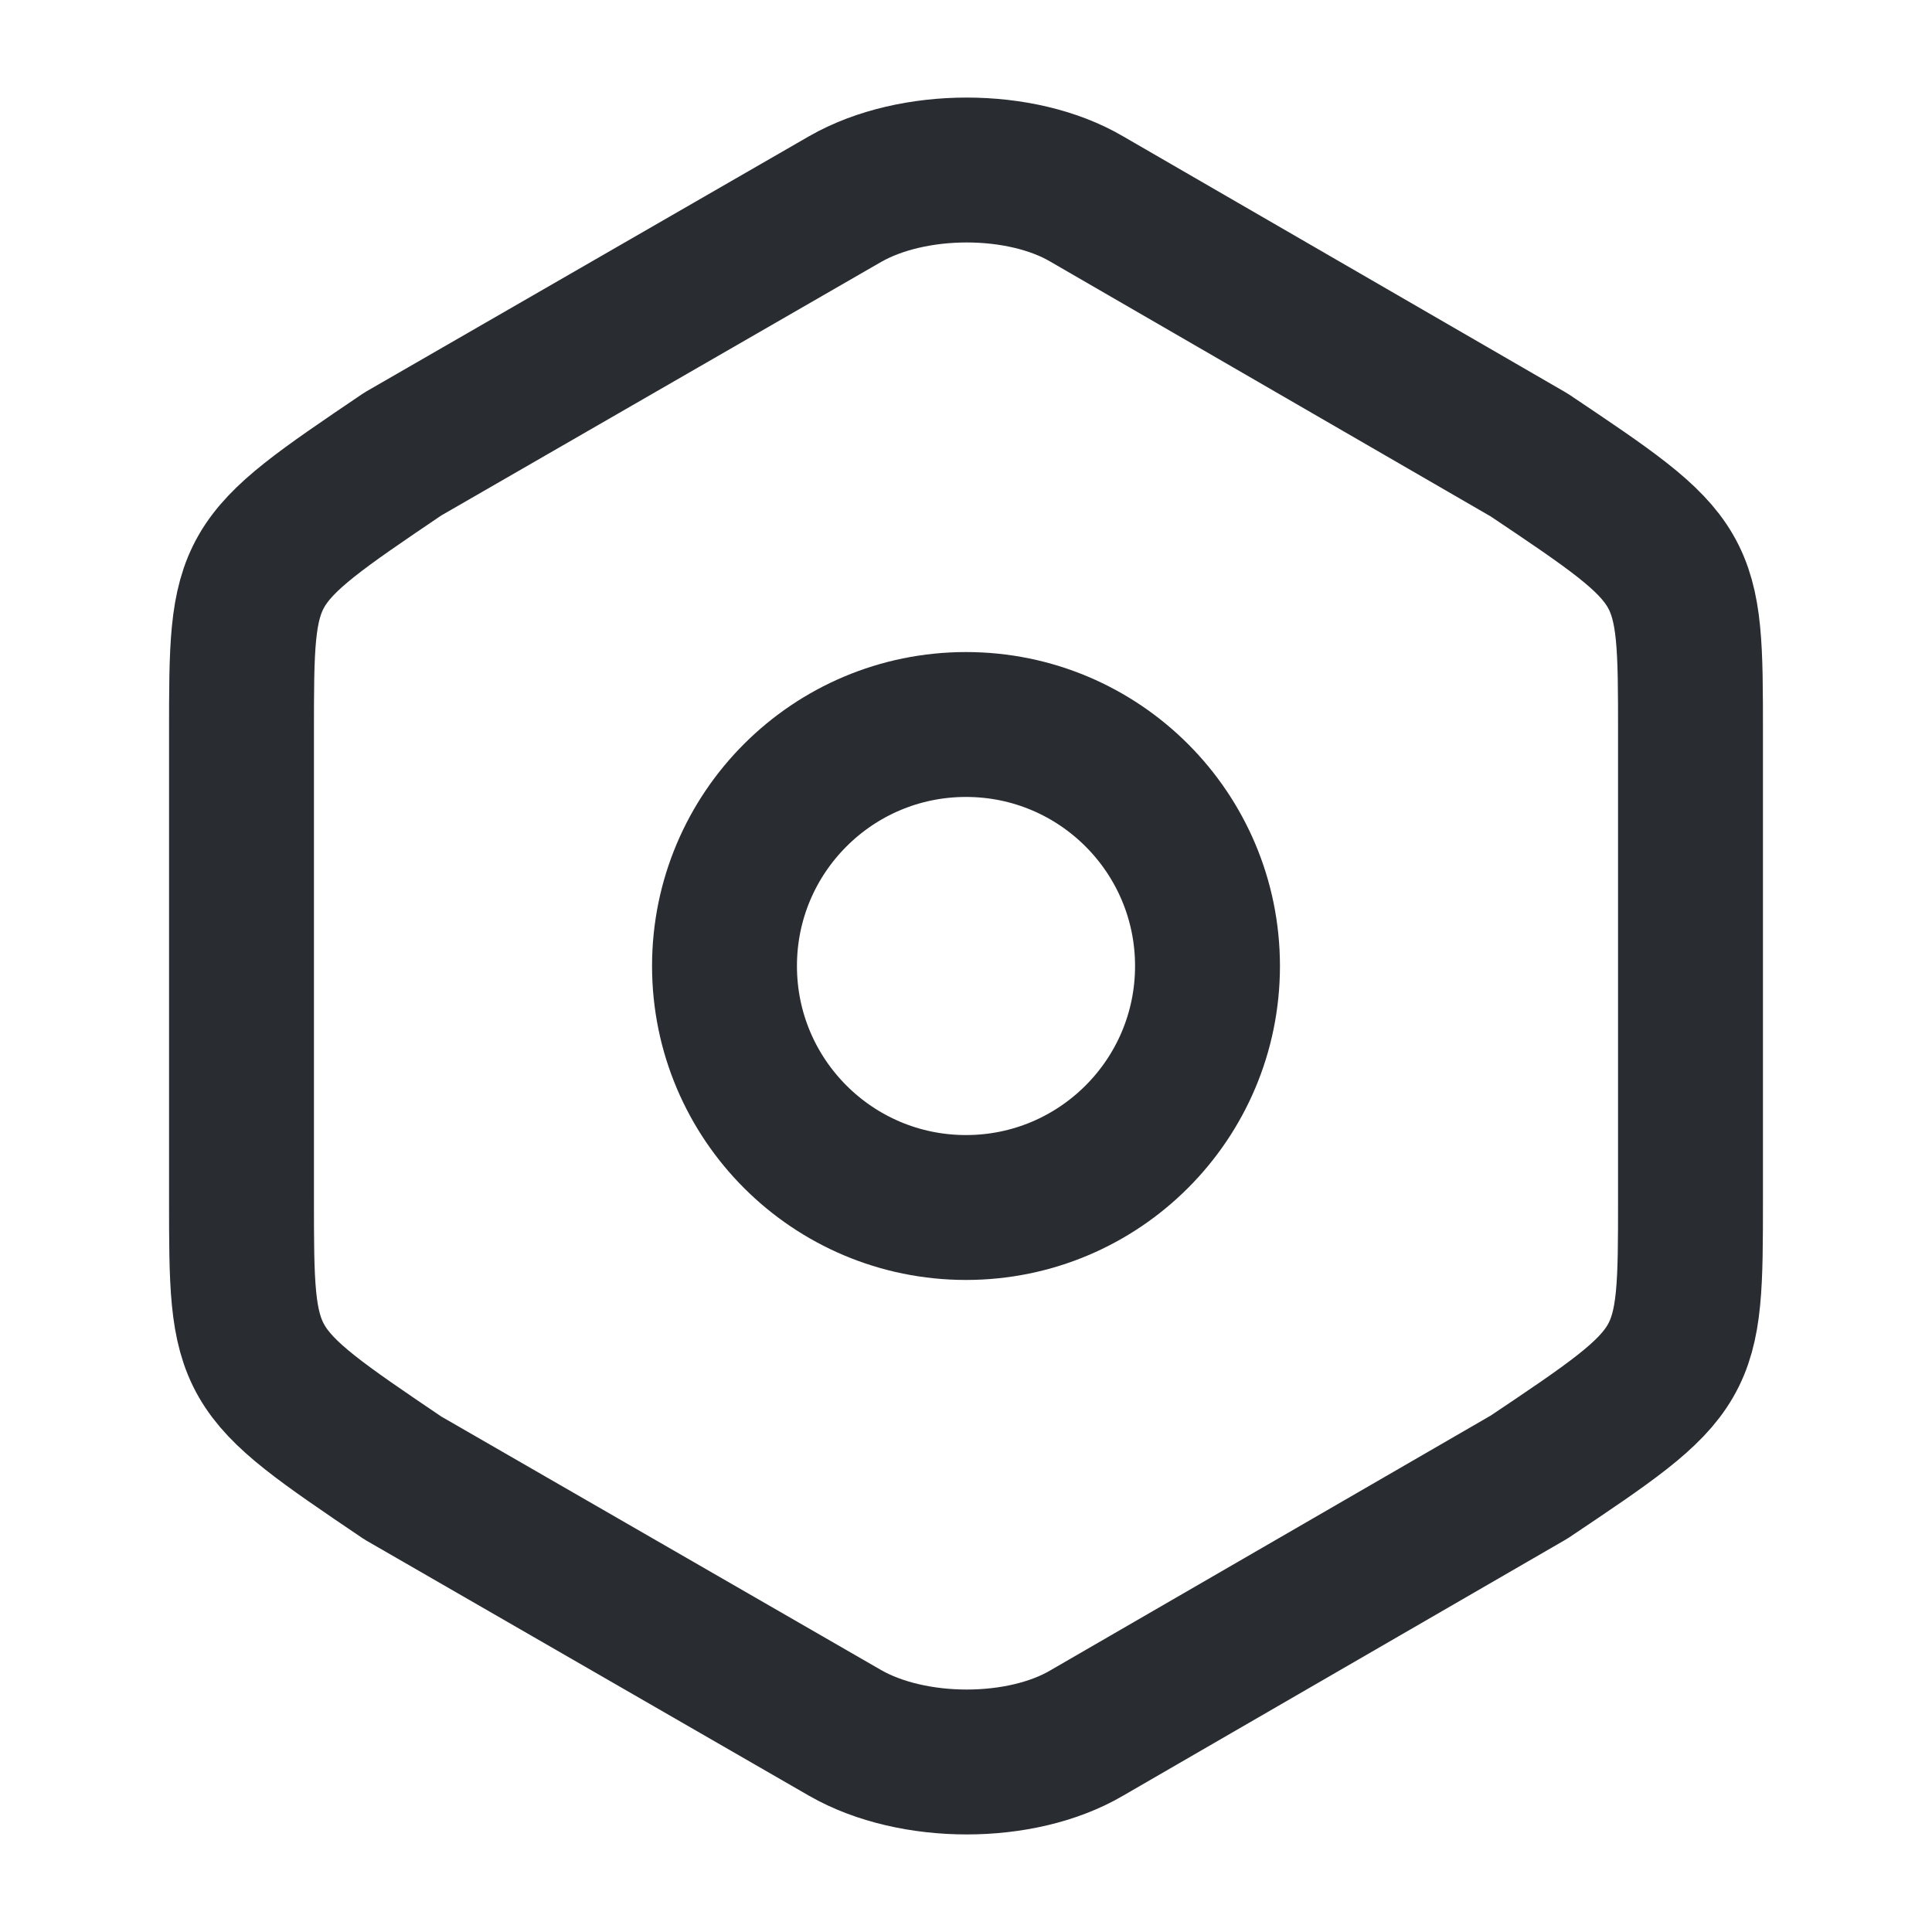
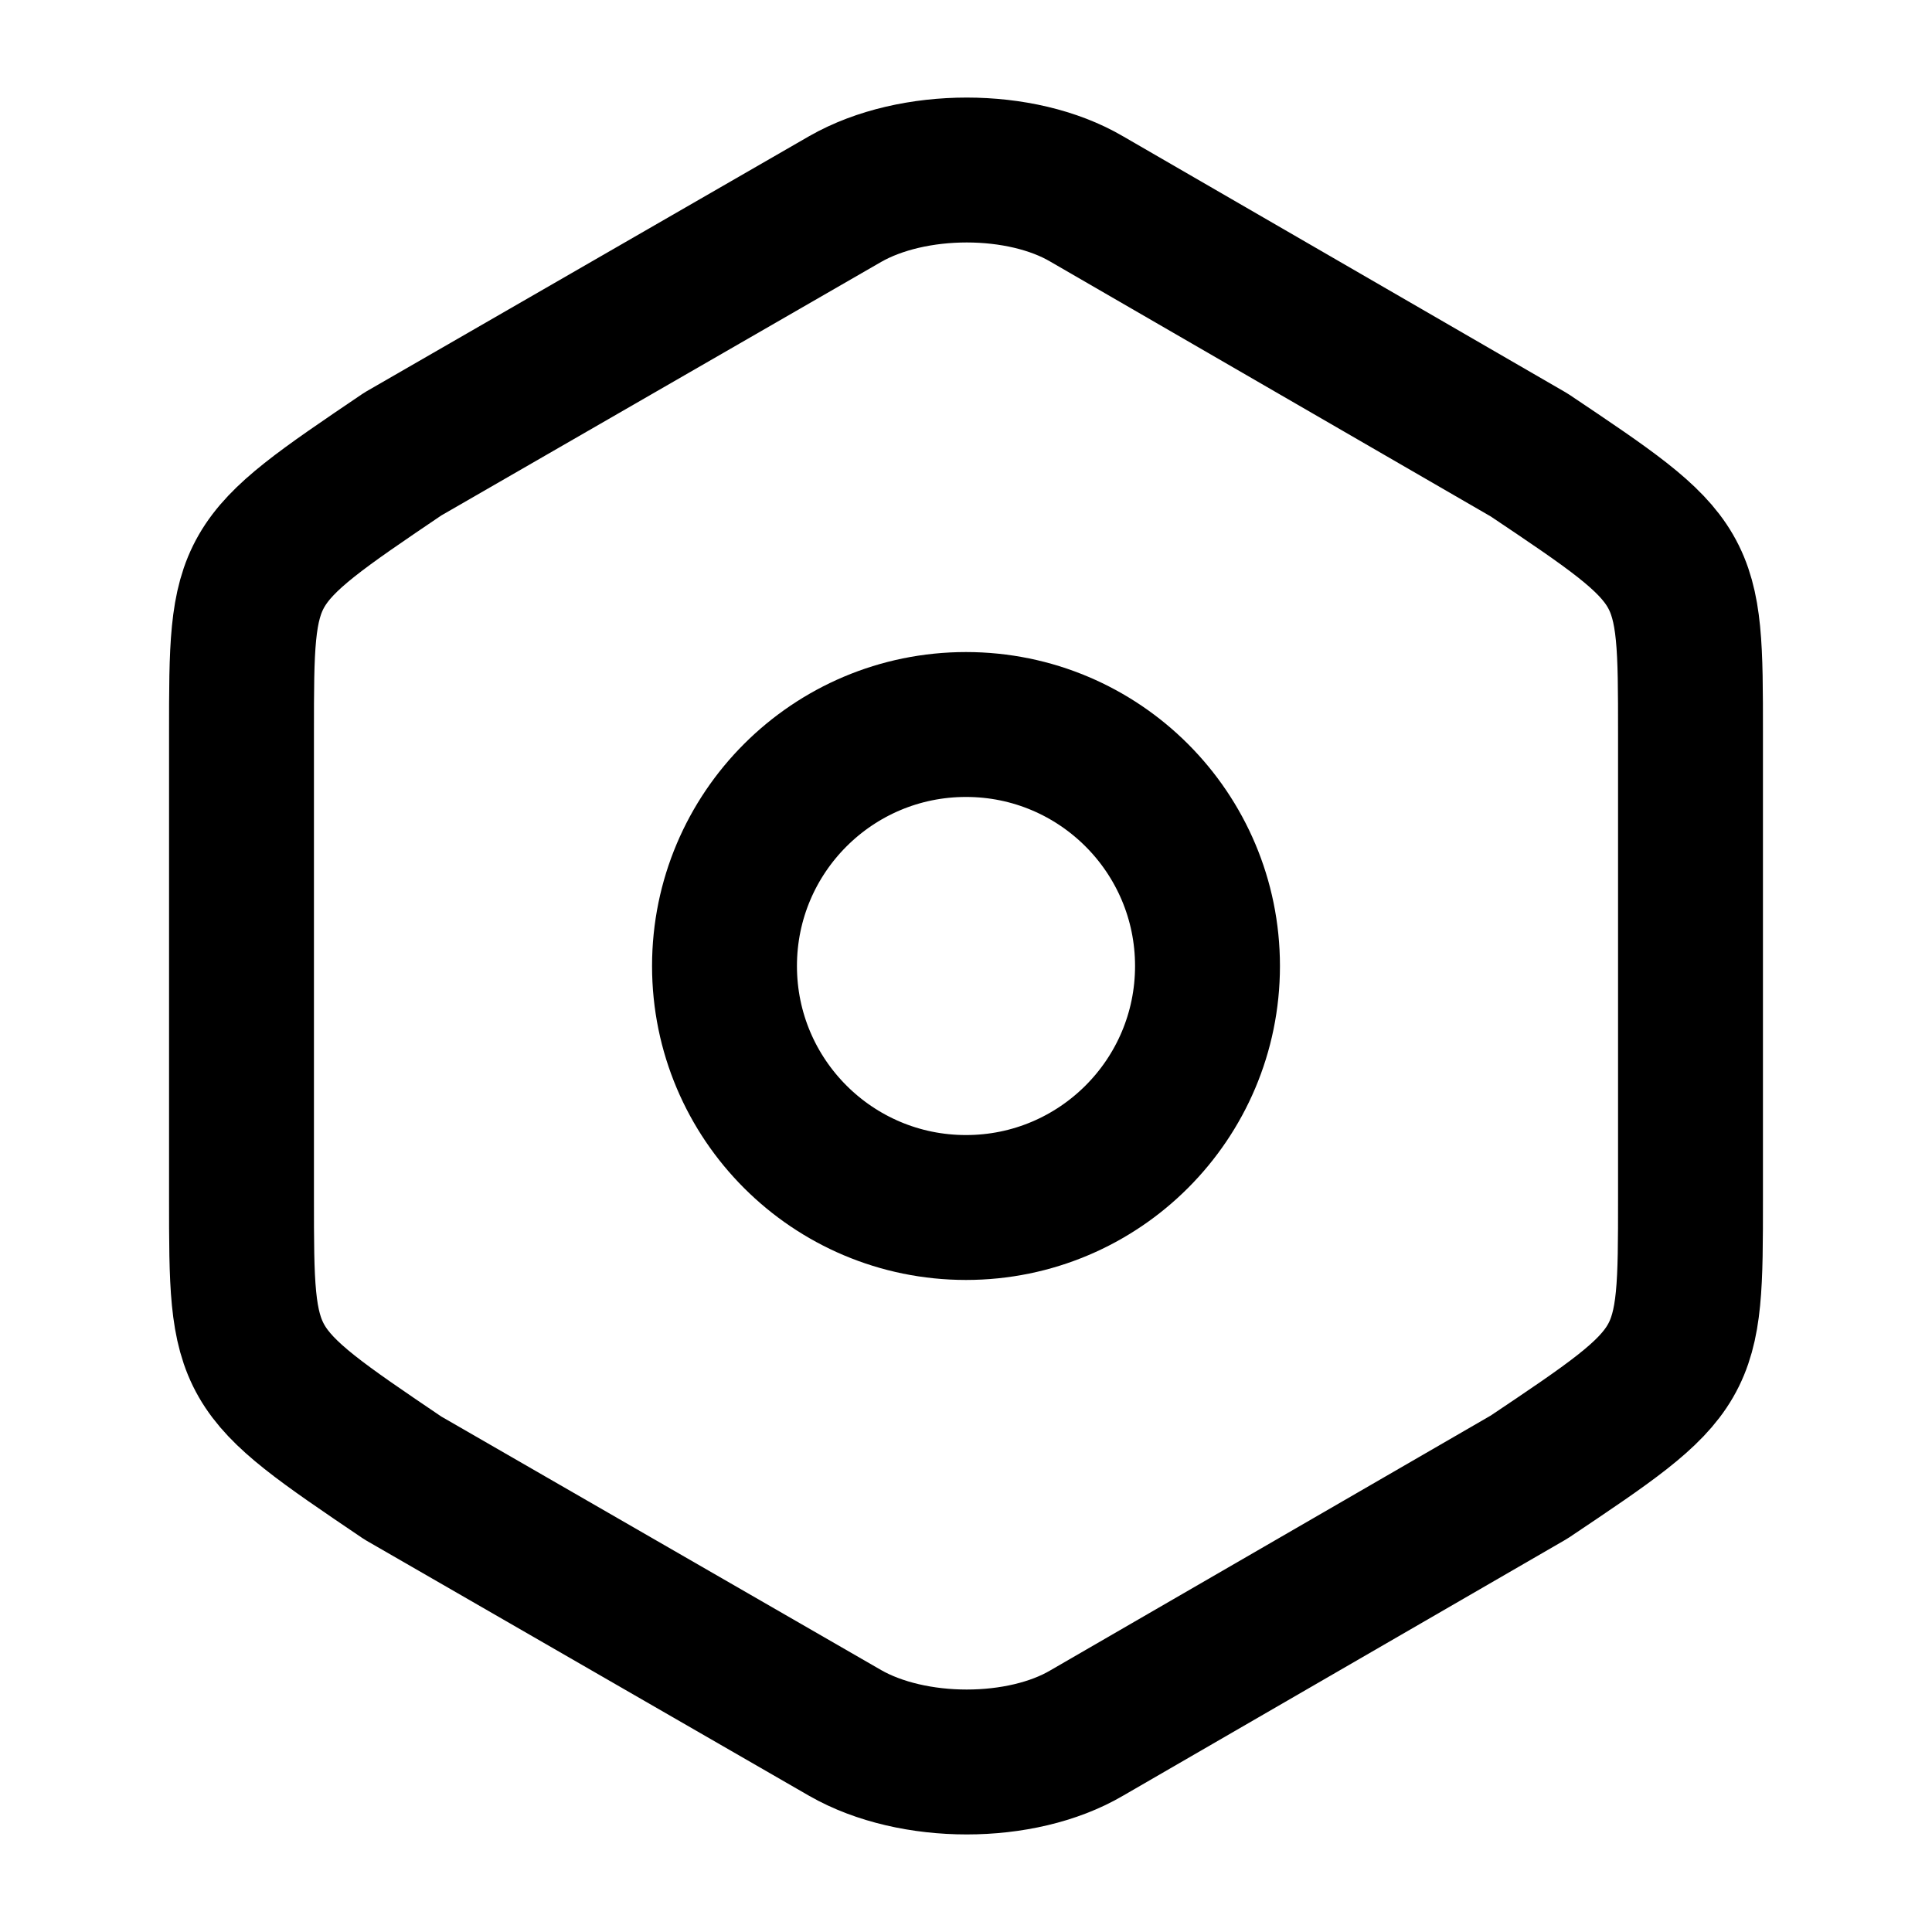
<svg xmlns="http://www.w3.org/2000/svg" width="20" height="20" fill="none">
-   <path stroke="#292D32" stroke-linecap="round" stroke-linejoin="round" stroke-width="1.5" d="M2.5 7.6v4.8c0 1.77 0 1.77 1.67 2.9l4.58 2.64c.7.4 1.82.4 2.5 0l4.58-2.65c1.67-1.12 1.67-1.12 1.67-2.88V7.59c0-1.76 0-1.76-1.67-2.88l-4.58-2.65c-.68-.4-1.8-.4-2.5 0L4.17 4.7C2.5 5.83 2.5 5.83 2.5 7.59Z" />
-   <path stroke="#292D32" stroke-linecap="round" stroke-linejoin="round" stroke-width="1.5" d="M10 12.5a2.5 2.5 0 1 0 0-5 2.5 2.5 0 0 0 0 5Z" />
+   <path stroke="currentColor" stroke-linecap="round" stroke-linejoin="round" stroke-width="1.5" d="M2.5 7.6v4.8c0 1.77 0 1.77 1.67 2.9l4.58 2.64c.7.4 1.82.4 2.5 0l4.58-2.65c1.67-1.12 1.67-1.12 1.67-2.88V7.59c0-1.76 0-1.76-1.67-2.88l-4.58-2.65c-.68-.4-1.8-.4-2.5 0L4.17 4.7C2.5 5.83 2.5 5.83 2.5 7.59Z" />
+   <path stroke="currentColor" stroke-linecap="round" stroke-linejoin="round" stroke-width="1.5" d="M10 12.5a2.5 2.5 0 1 0 0-5 2.5 2.5 0 0 0 0 5Z" />
</svg>
